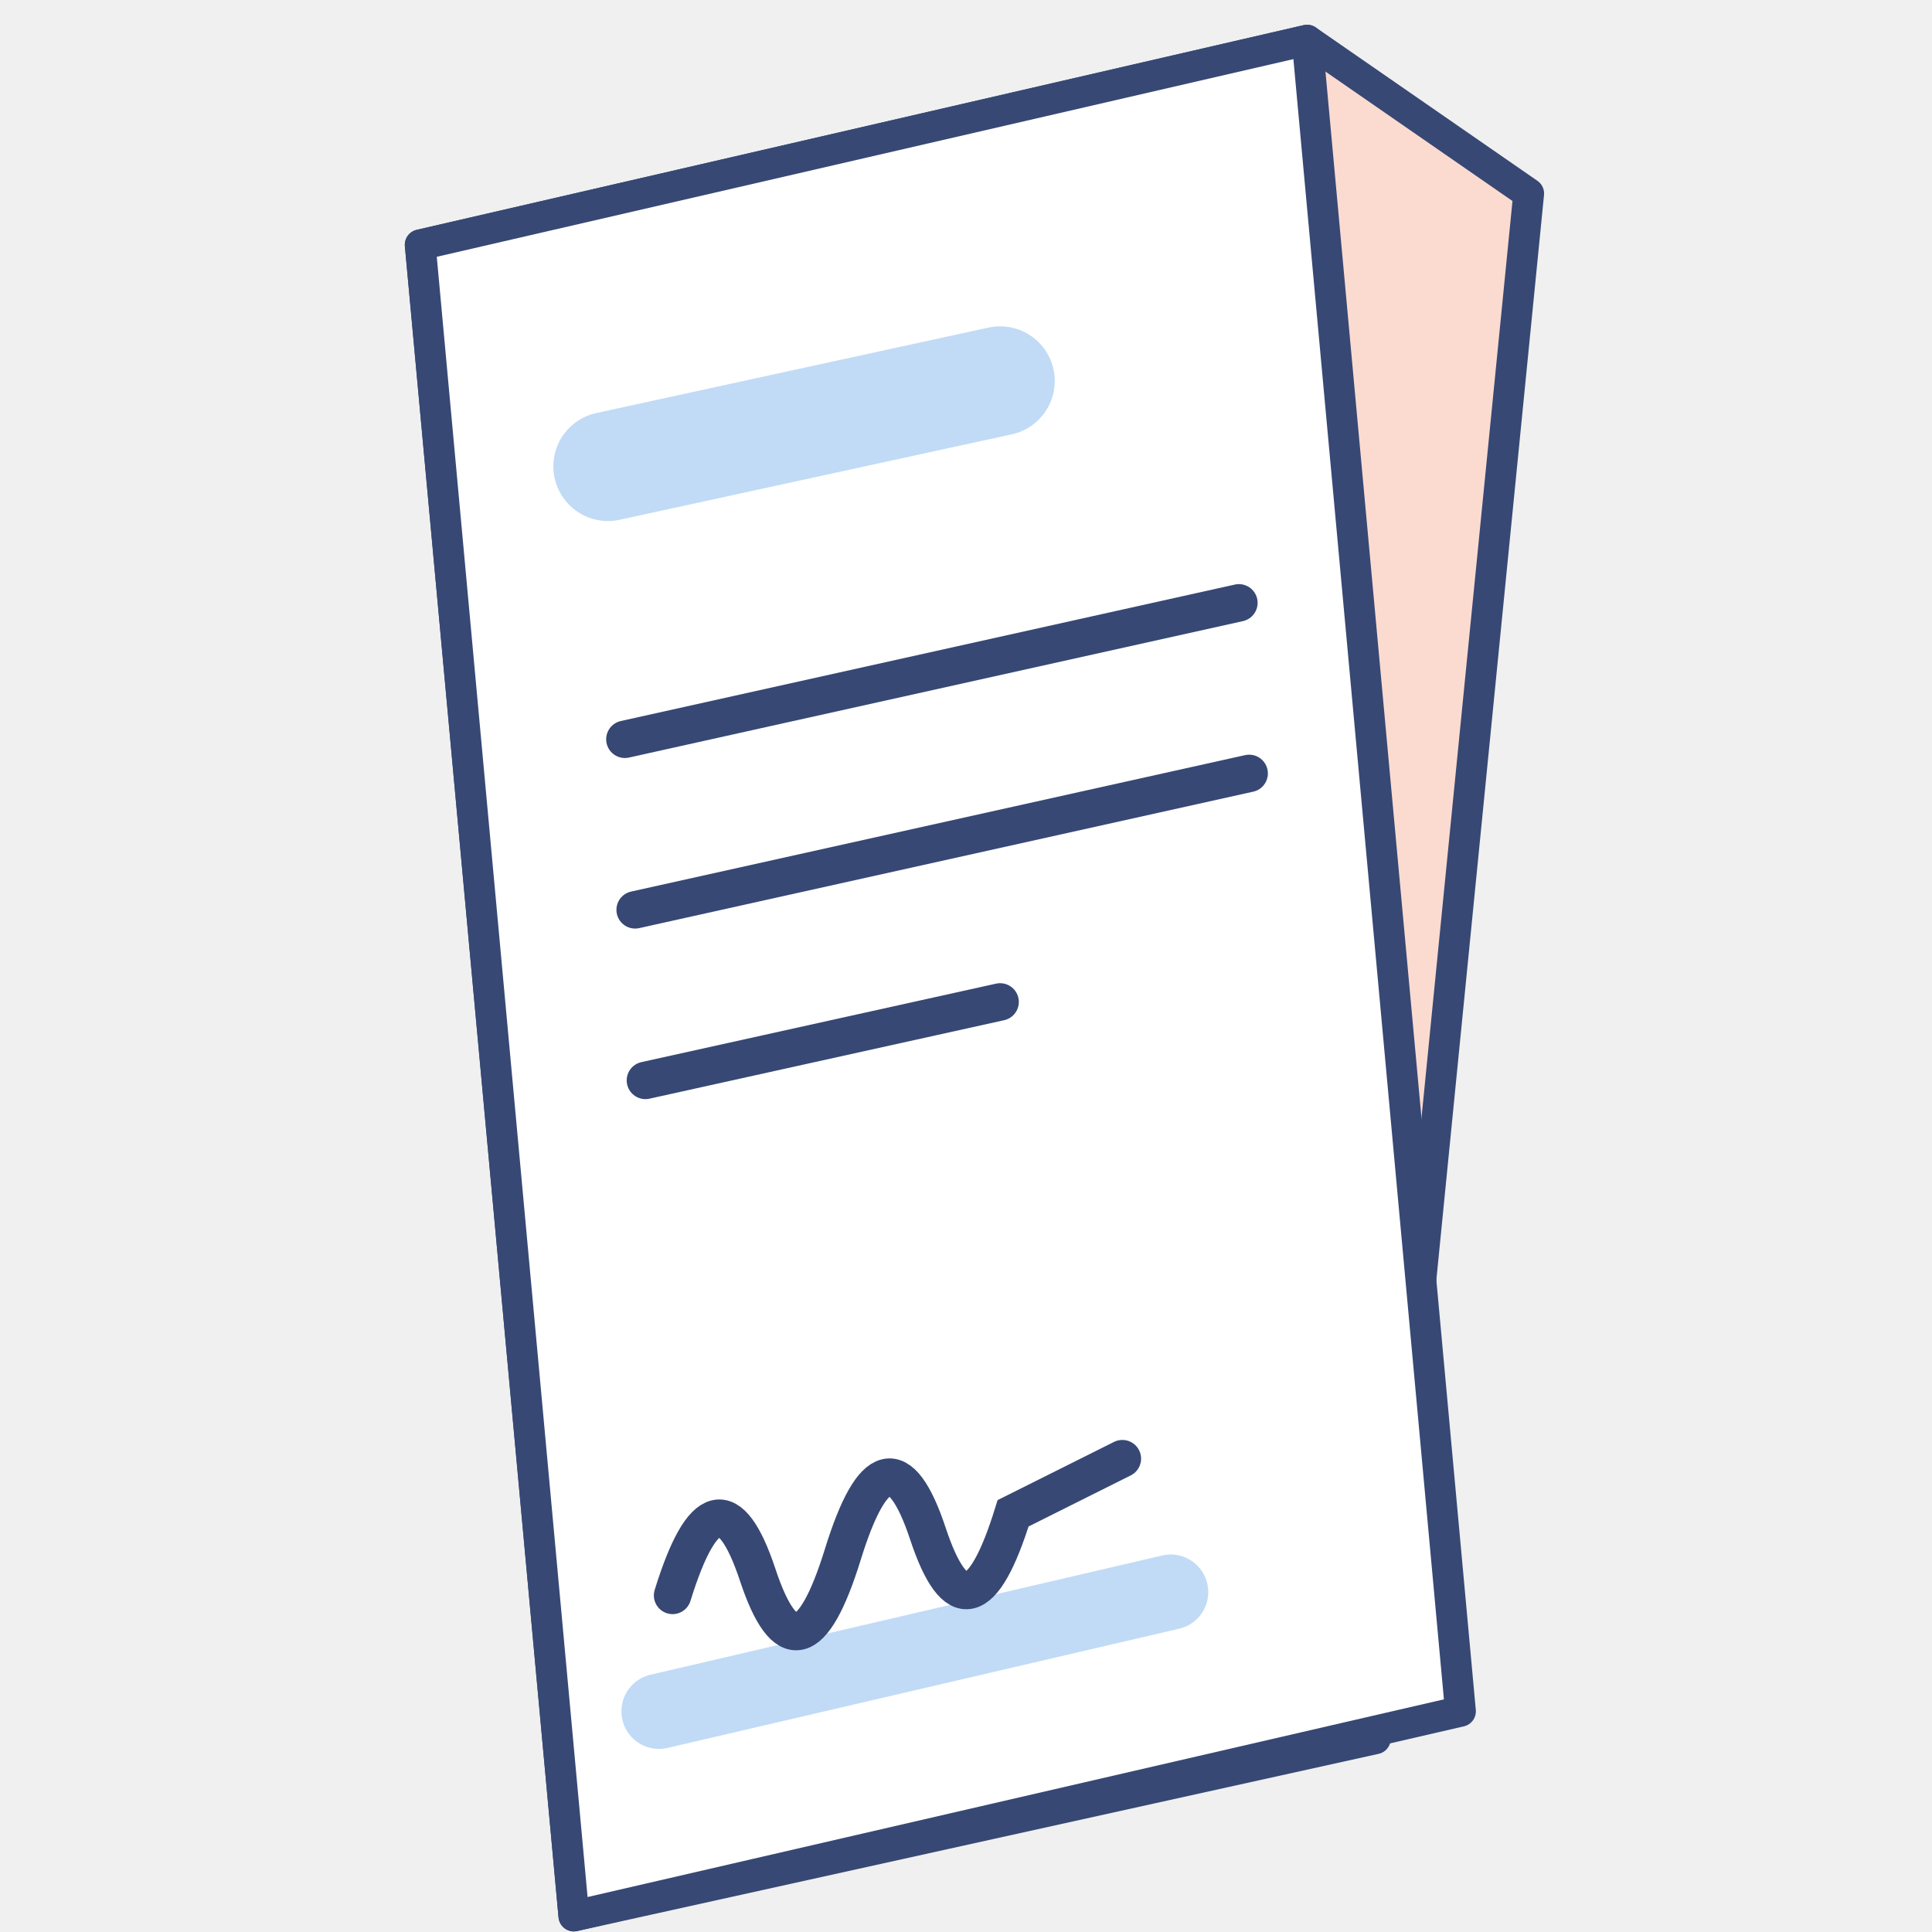
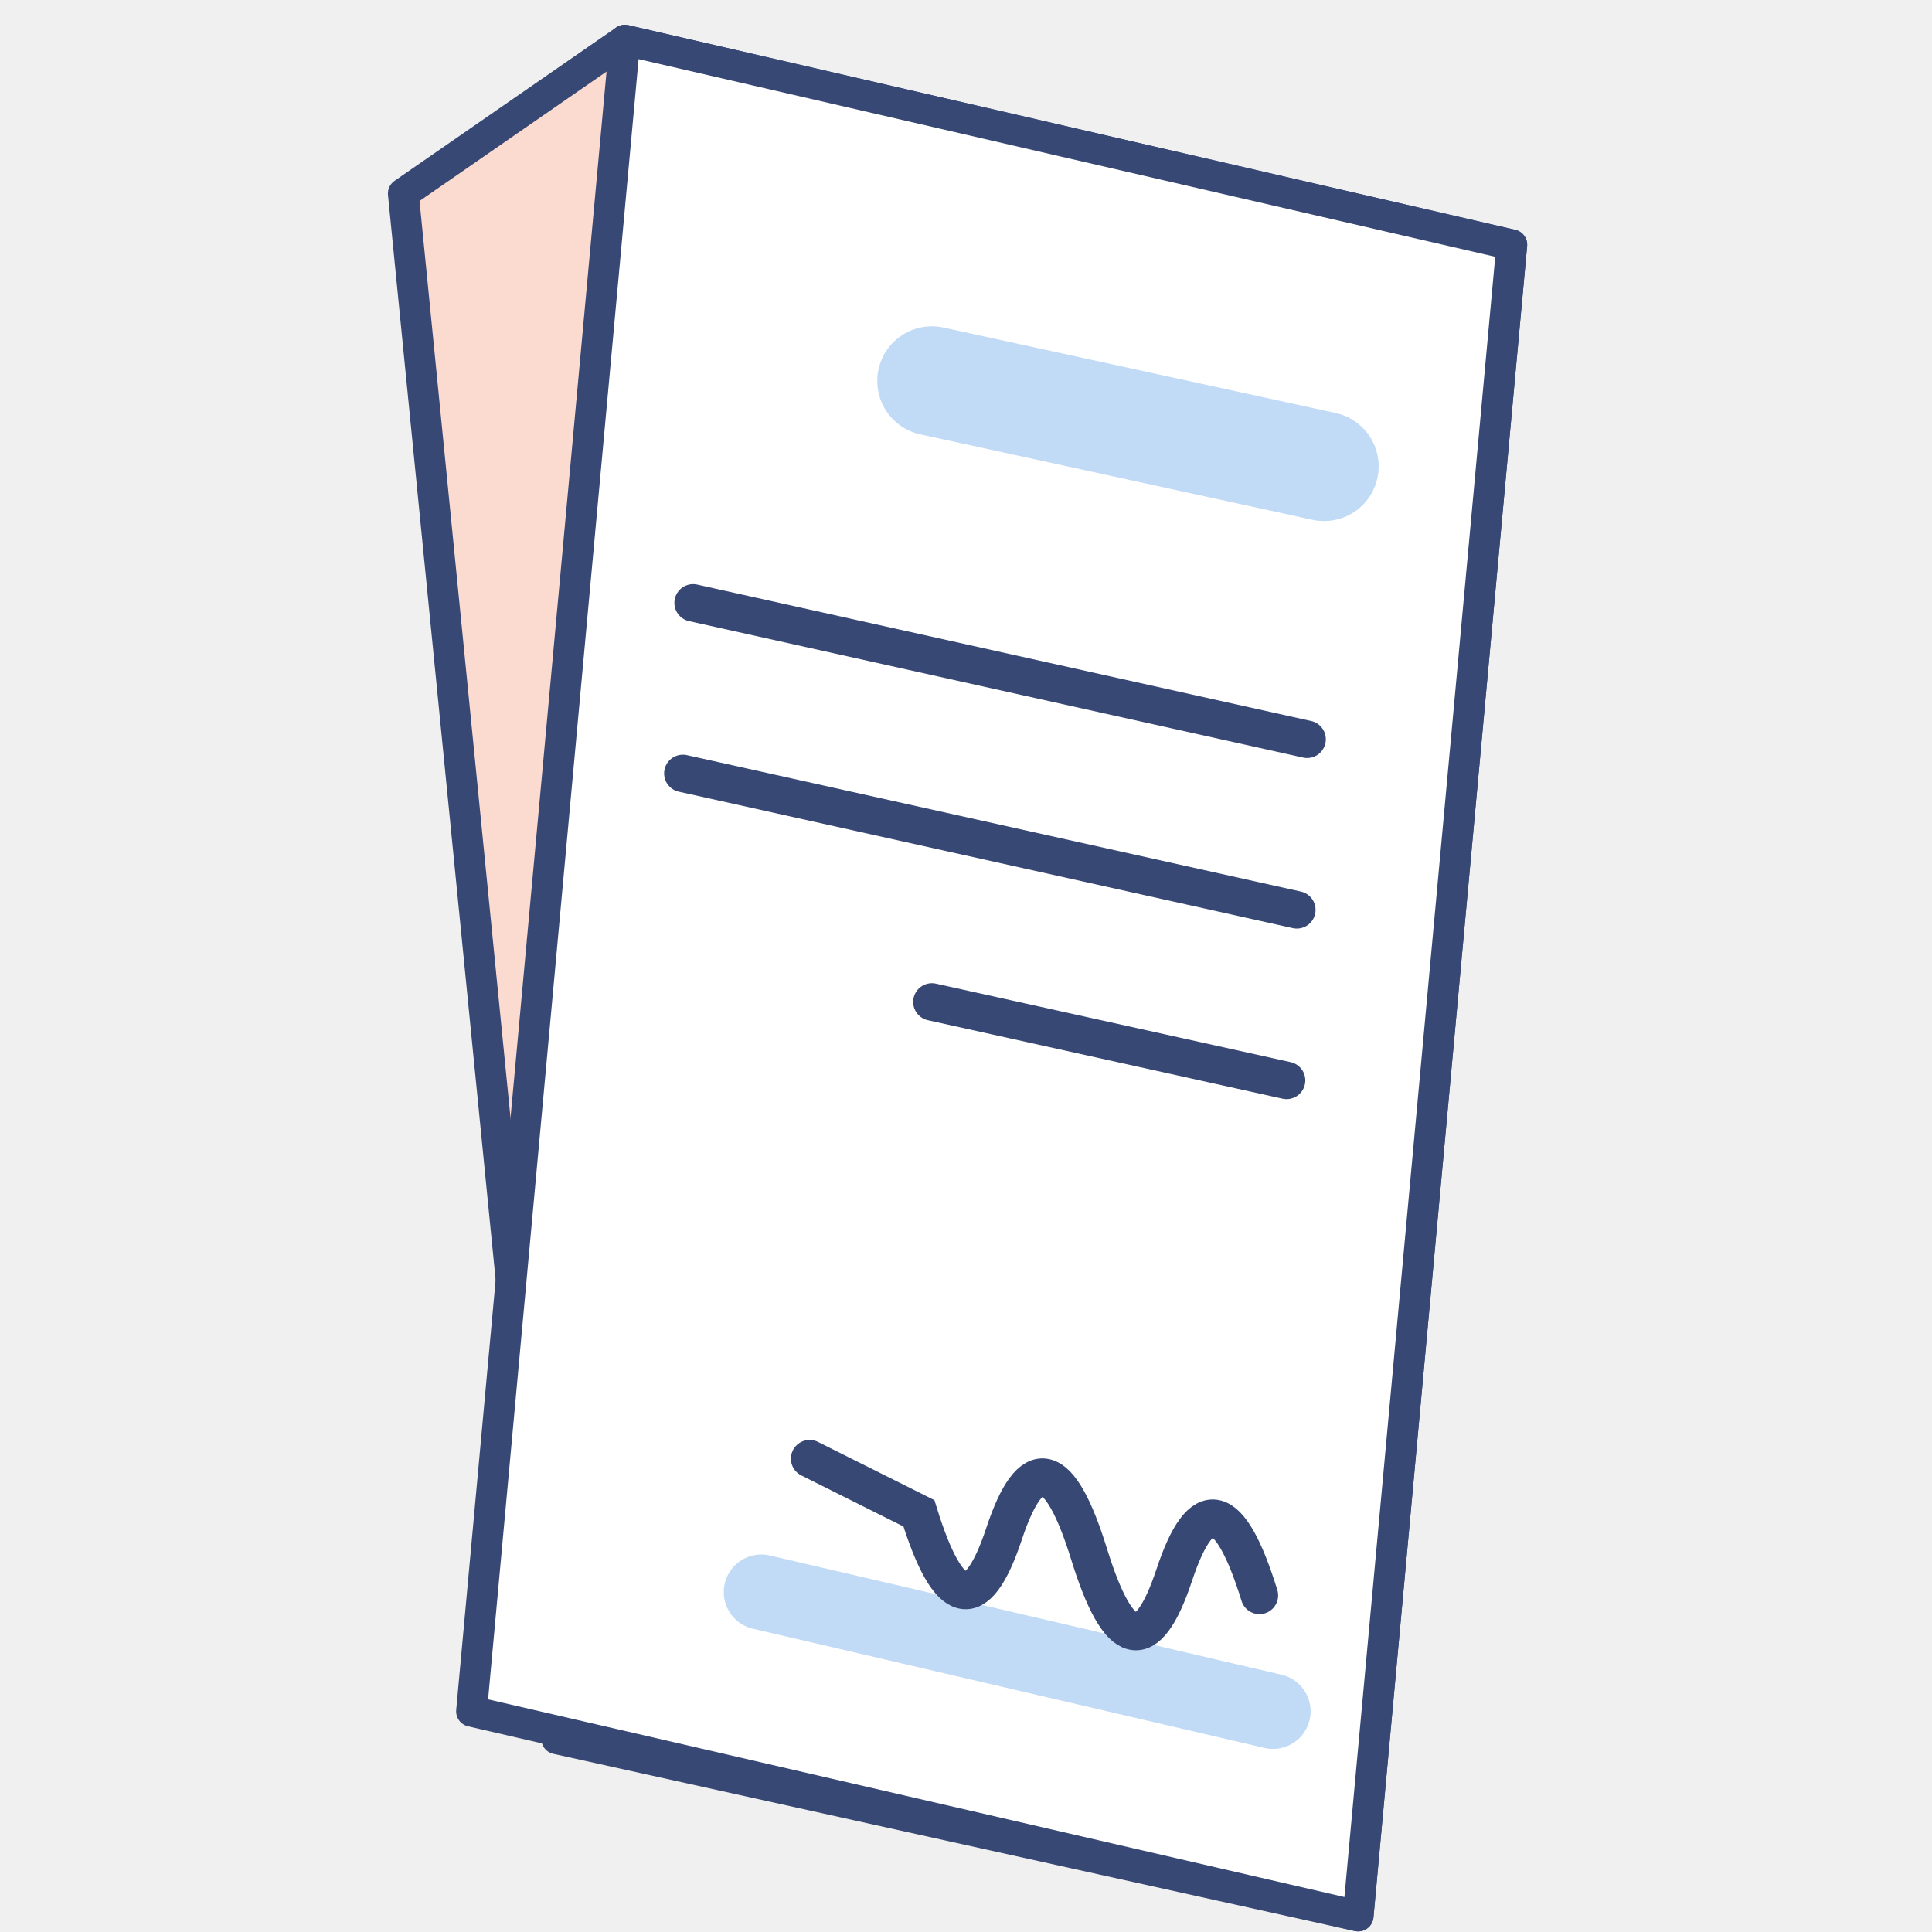
<svg xmlns="http://www.w3.org/2000/svg" width="64" height="64" viewBox="0 0 64 64" fill="none">
-   <path d="M13.92 8.11 L43.3 1.33 L50.64 6.41 L45.56 57.6 L19.01 63.47 Z" fill="#FBDBD0" stroke="#374874" stroke-width="1.02" stroke-linejoin="round" />
-   <path d="M13.92 8.11 L43.3 1.33 L48.38 56.69 L19.01 63.47 Z" fill="#FFFFFF" stroke="#374874" stroke-width="1.02" stroke-linejoin="round" />
-   <path d="M20.14 15.45 L33.13 12.62" stroke="#C1DBF6" stroke-width="3.62" stroke-linecap="round" />
-   <g stroke="#374874" stroke-width="1.24" stroke-linecap="round">
-     <path d="M20.7 24.49 L41.04 19.97" />
-     <path d="M21.04 30.14 L41.38 25.62" />
-     <path d="M21.38 35.79 L33.13 33.19" />
+   <g transform="translate(64 0) scale(-1 1)">
+     <path d="M13.92 8.11 L43.3 1.33 L50.64 6.41 L45.56 57.6 L19.01 63.47 Z" fill="#FBDBD0" stroke="#374874" stroke-width="1.02" stroke-linejoin="round" />
+     <path d="M13.92 8.11 L43.3 1.33 L48.38 56.69 L19.01 63.47 Z" fill="#FFFFFF" stroke="#374874" stroke-width="1.02" stroke-linejoin="round" />
+     <path d="M20.14 15.45 L33.13 12.62" stroke="#C1DBF6" stroke-width="3.62" stroke-linecap="round" />
+     <g stroke="#374874" stroke-width="1.24" stroke-linecap="round">
+       <path d="M20.7 24.49 L41.04 19.97" />
+       <path d="M21.04 30.14 L41.38 25.62" />
+       <path d="M21.38 35.79 L33.13 33.19" />
+     </g>
+     <path d="M21.83 56.69 L38.78 52.74" stroke="#C1DBF6" stroke-width="2.49" stroke-linecap="round" />
+     <path d="M22.28 52.85 q1.47 -4.75 2.82 -0.68 t2.82 -0.68 t2.82 -0.68 t2.82 -0.68 l3.62 -1.81" stroke="#374874" stroke-width="1.24" stroke-linecap="round" />
  </g>
-   <path d="M21.83 56.69 L38.78 52.74" stroke="#C1DBF6" stroke-width="2.49" stroke-linecap="round" />
-   <path d="M22.28 52.85 q1.47 -4.75 2.82 -0.68 t2.82 -0.68 t2.82 -0.68 t2.82 -0.68 l3.62 -1.81" stroke="#374874" stroke-width="1.24" stroke-linecap="round" />
</svg>
